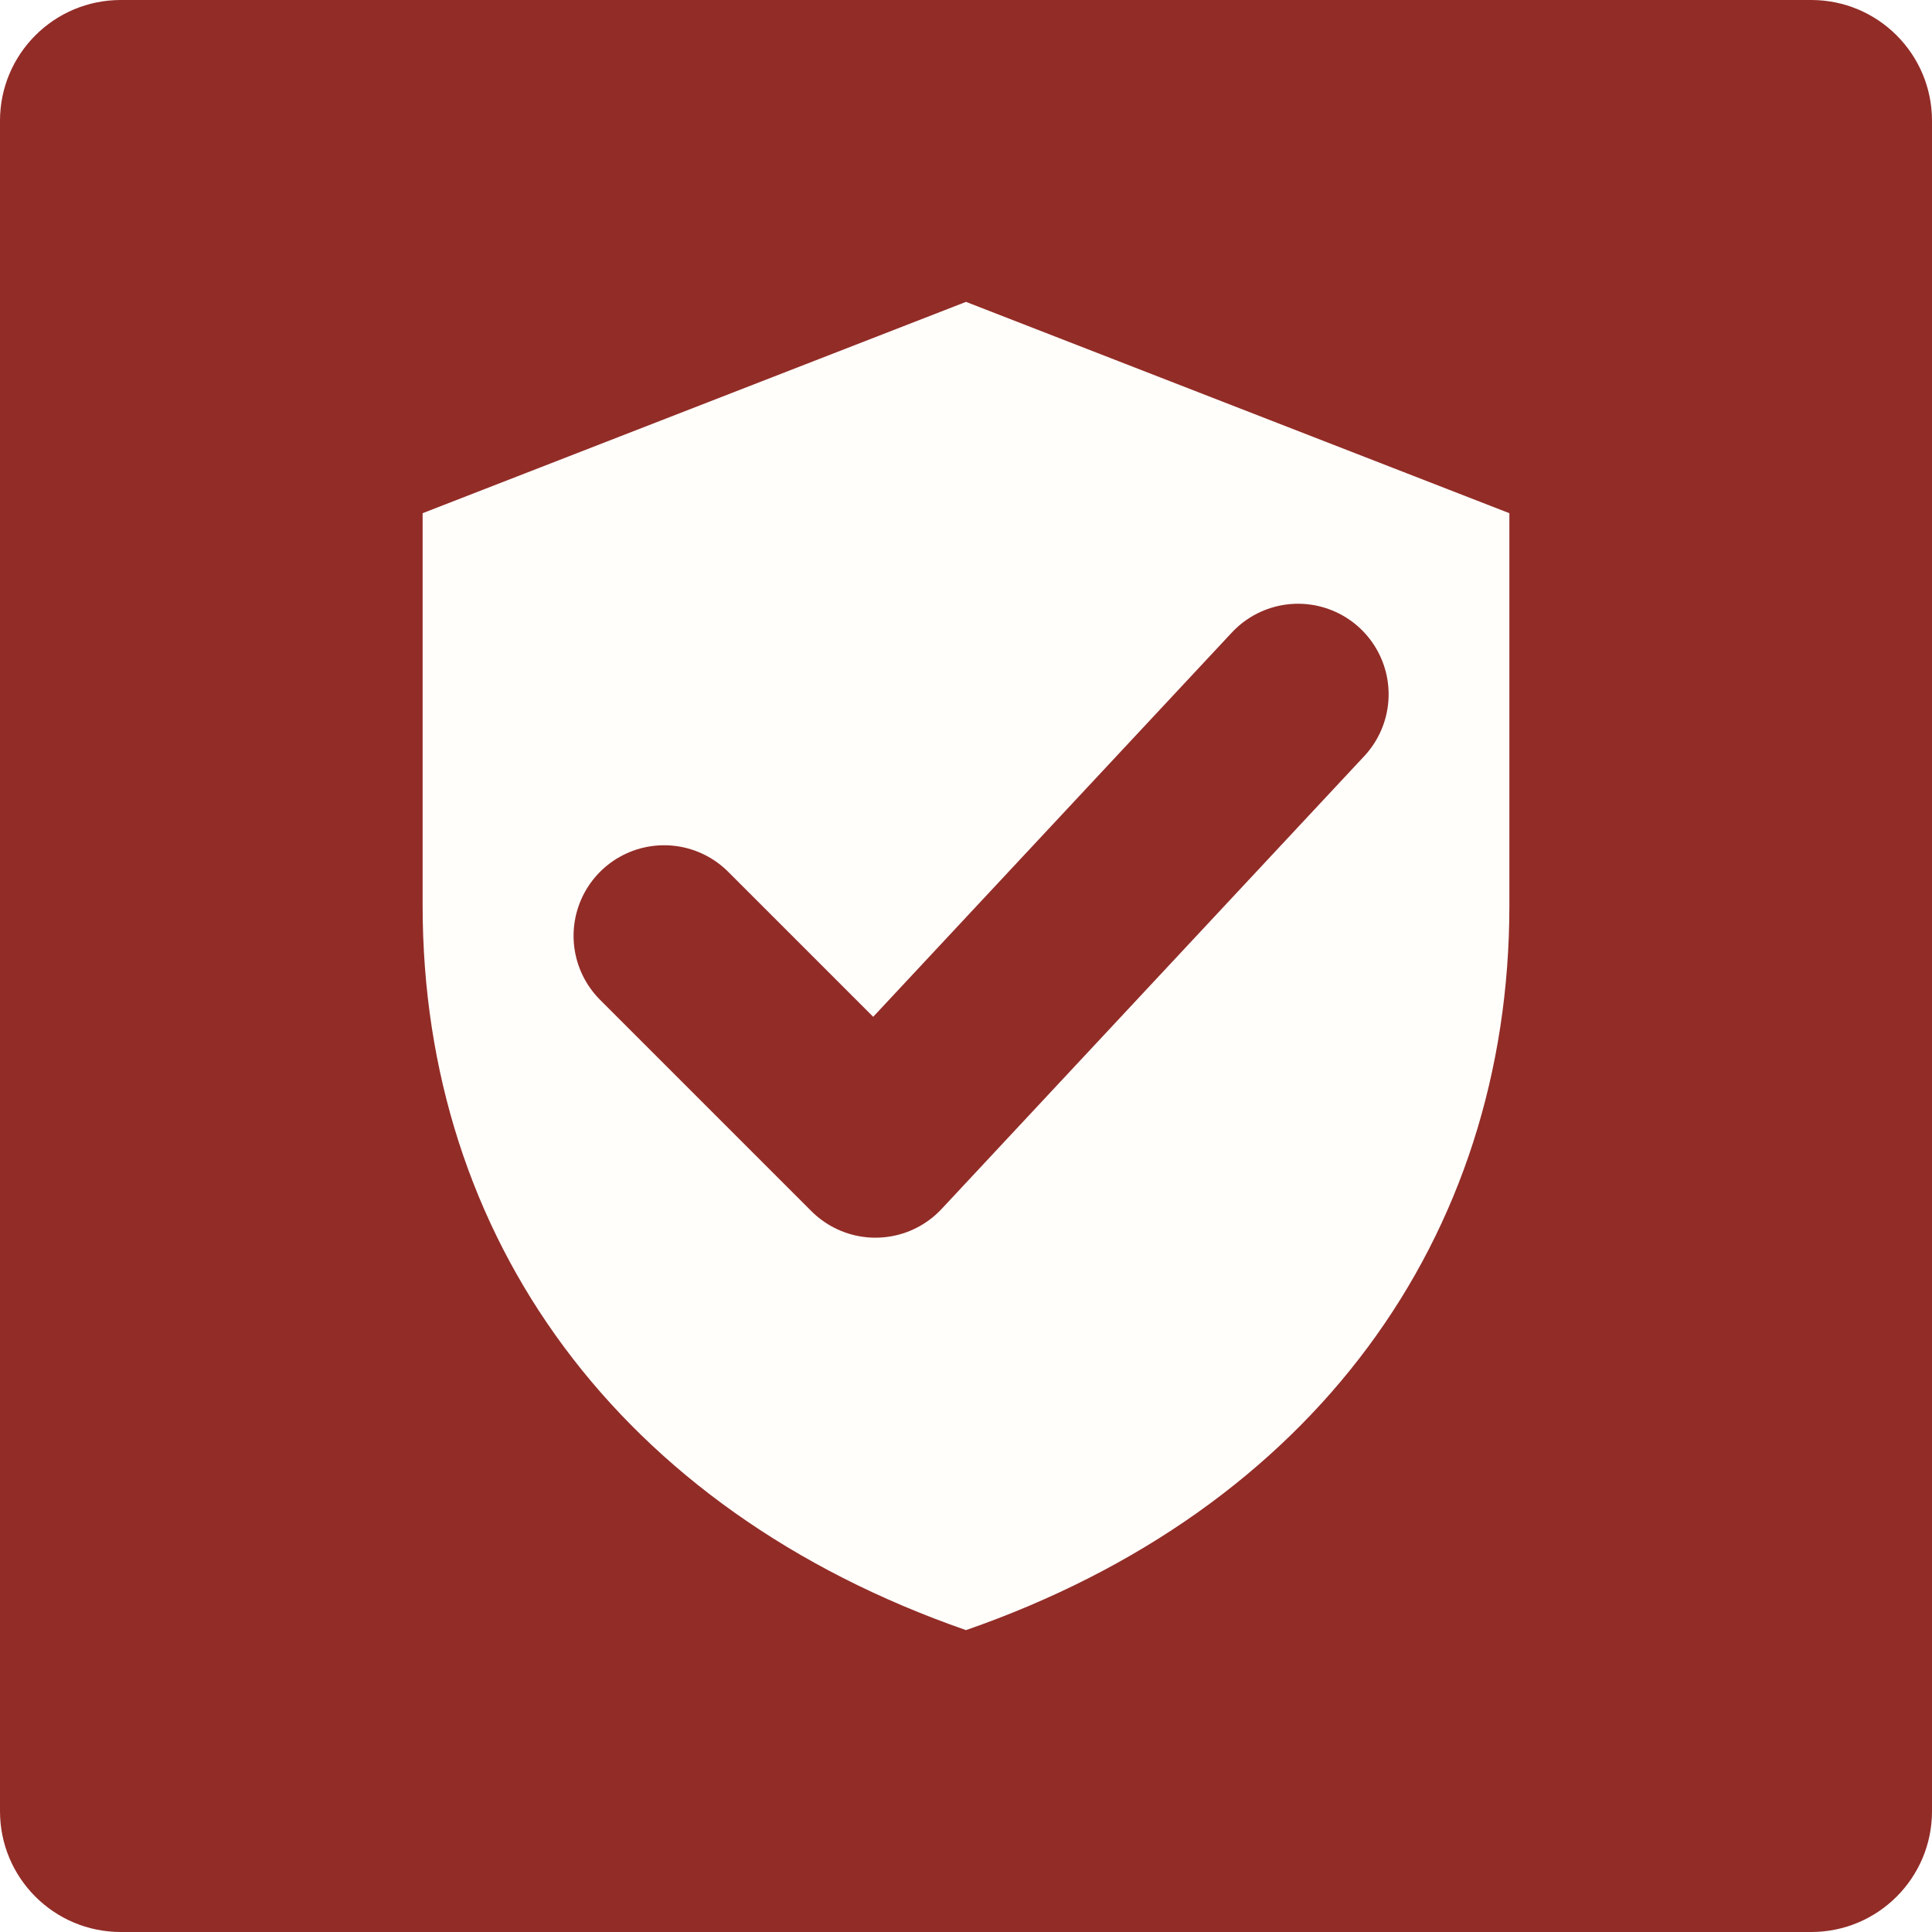
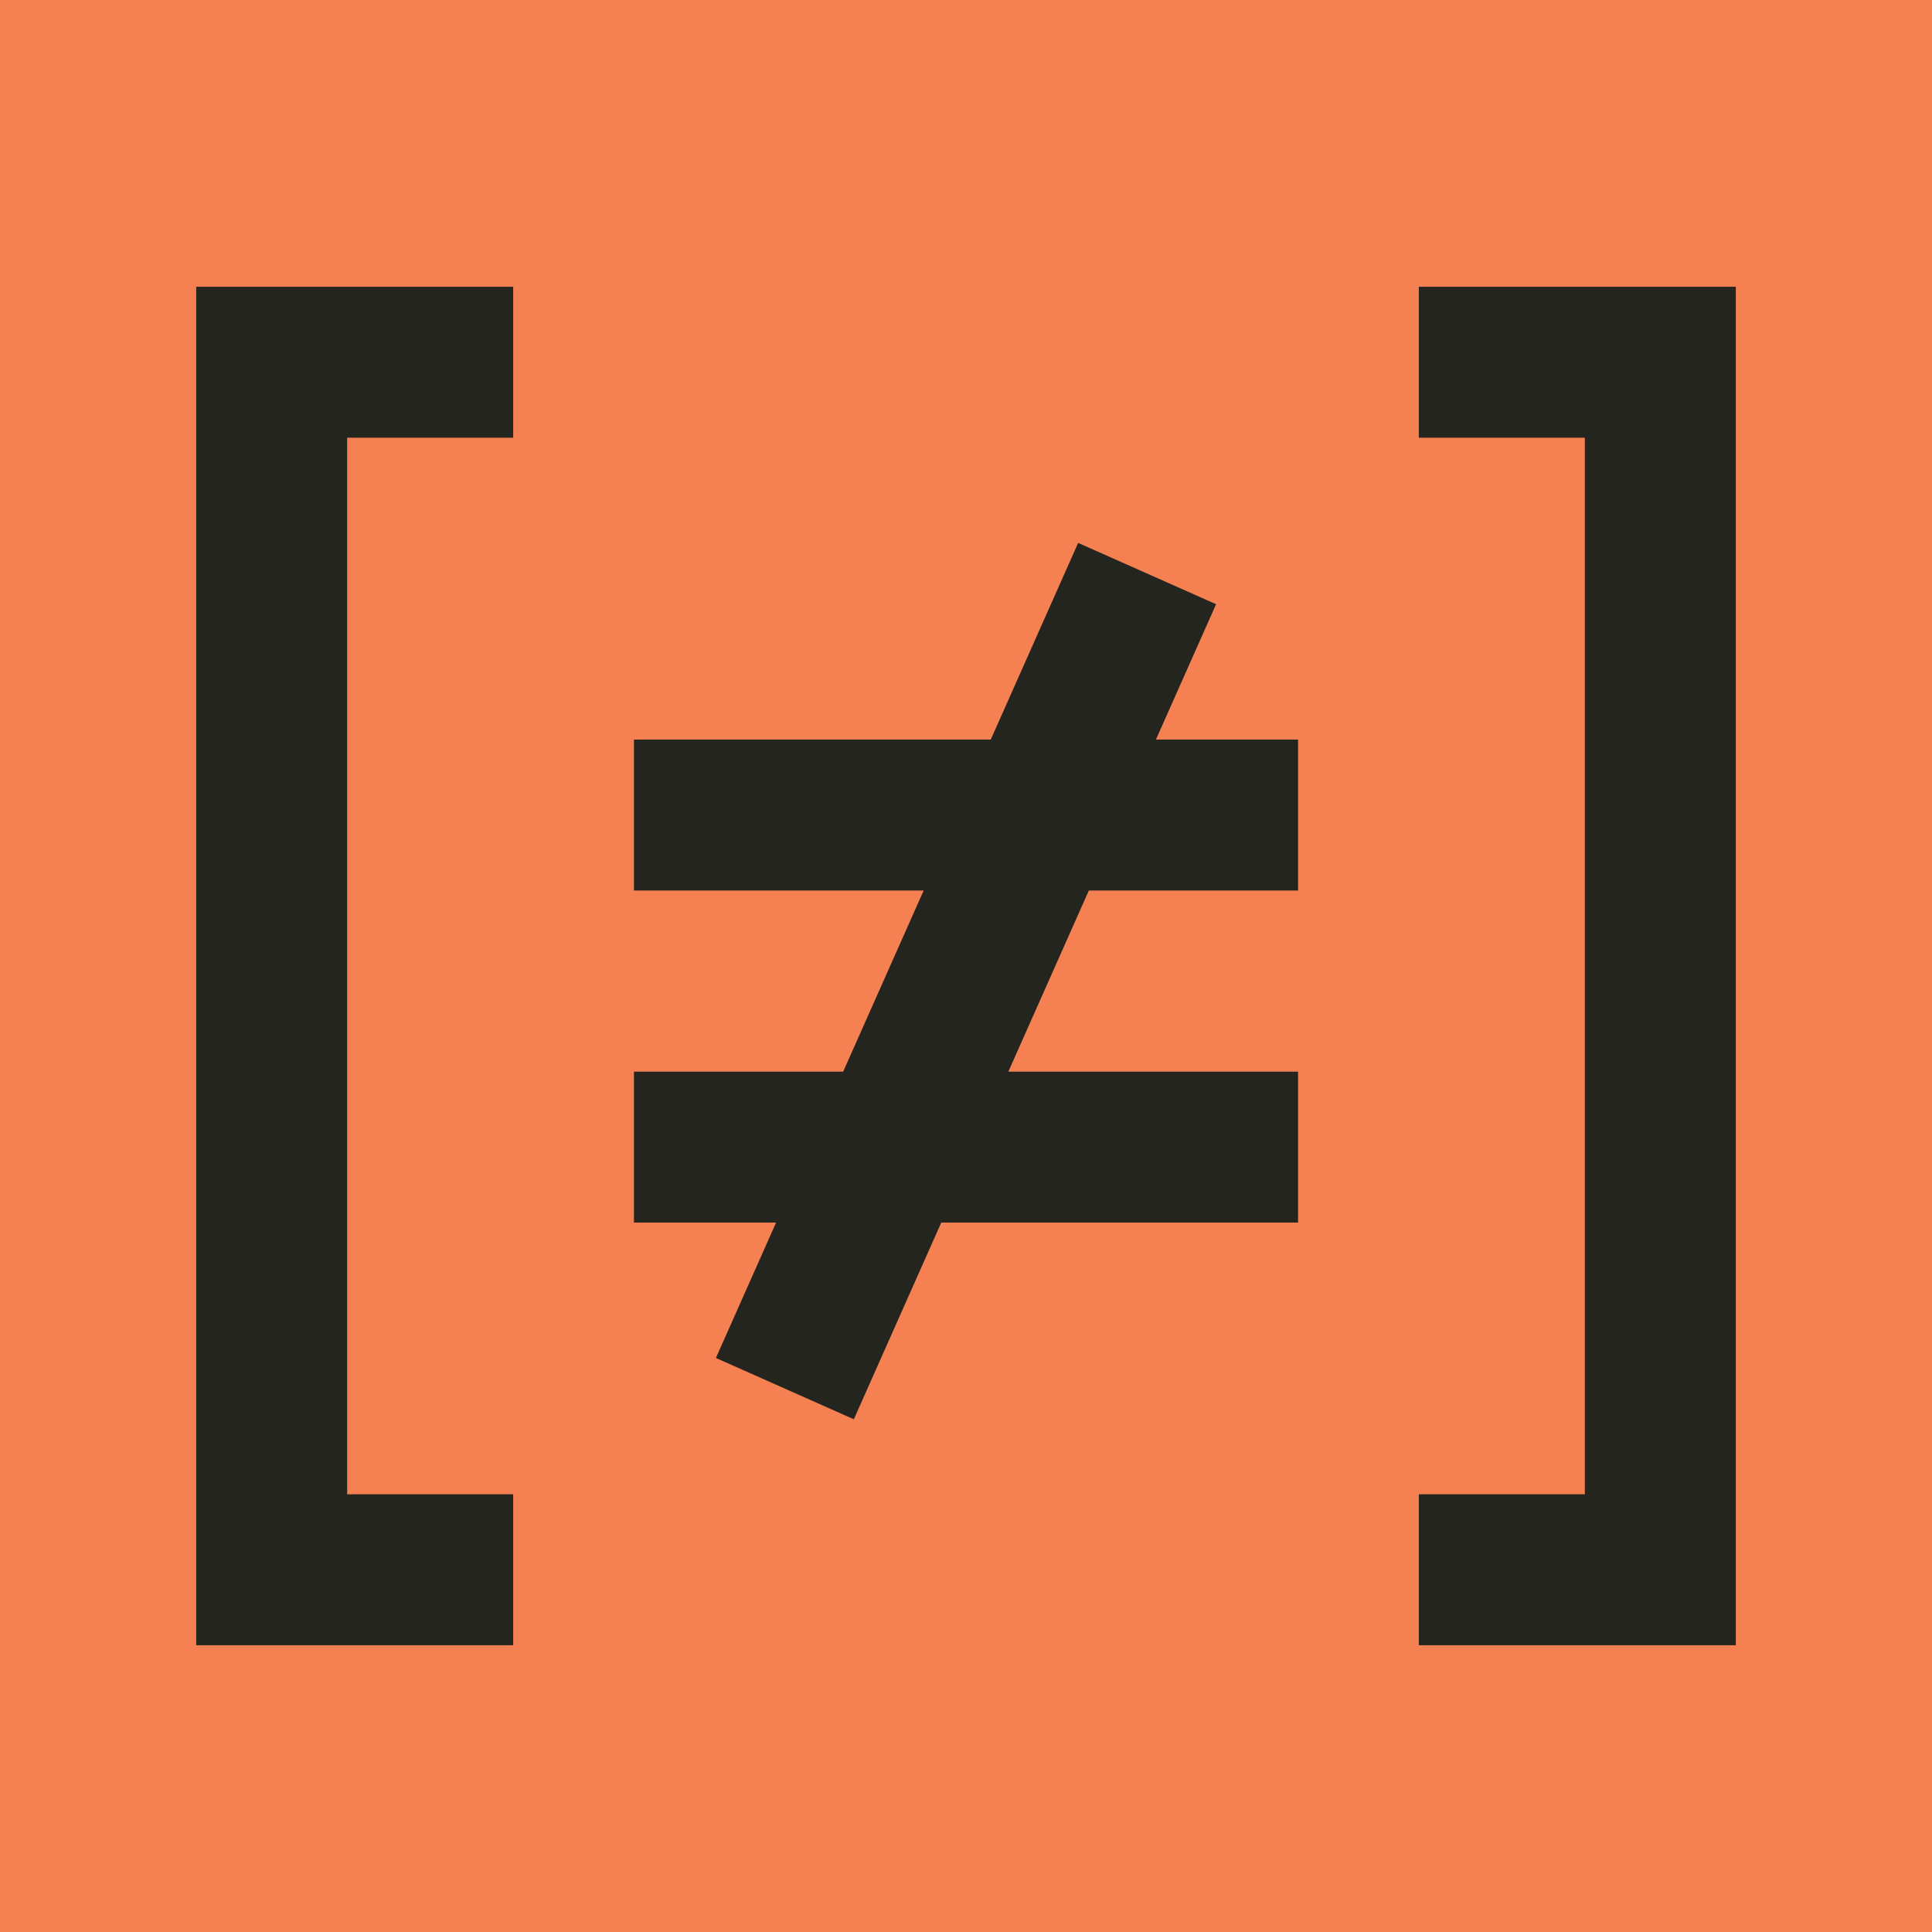
<svg xmlns="http://www.w3.org/2000/svg" viewBox="0 0 64 64">
-   <rect width="64" height="64" rx="4" fill="#922c27" />
-   <path d="M32 10 50 17v13c0 11-6.5 20-18 24C20.5 50 14 41 14 30V17l18-7Z" fill="#fffefa" />
-   <path d="m22 31 7 7 14-15" fill="none" stroke="#922c27" stroke-width="6" stroke-linecap="round" stroke-linejoin="round" />
+   <path fill="#f58052" d="M0 0h64v64H0z" />
+   <path fill="none" stroke="#24251f" stroke-width="5" d="M17 12H9v40h8m30-40h8v40h-8M21 27h22M21 38h22m-5-19L26 46" />
</svg>
